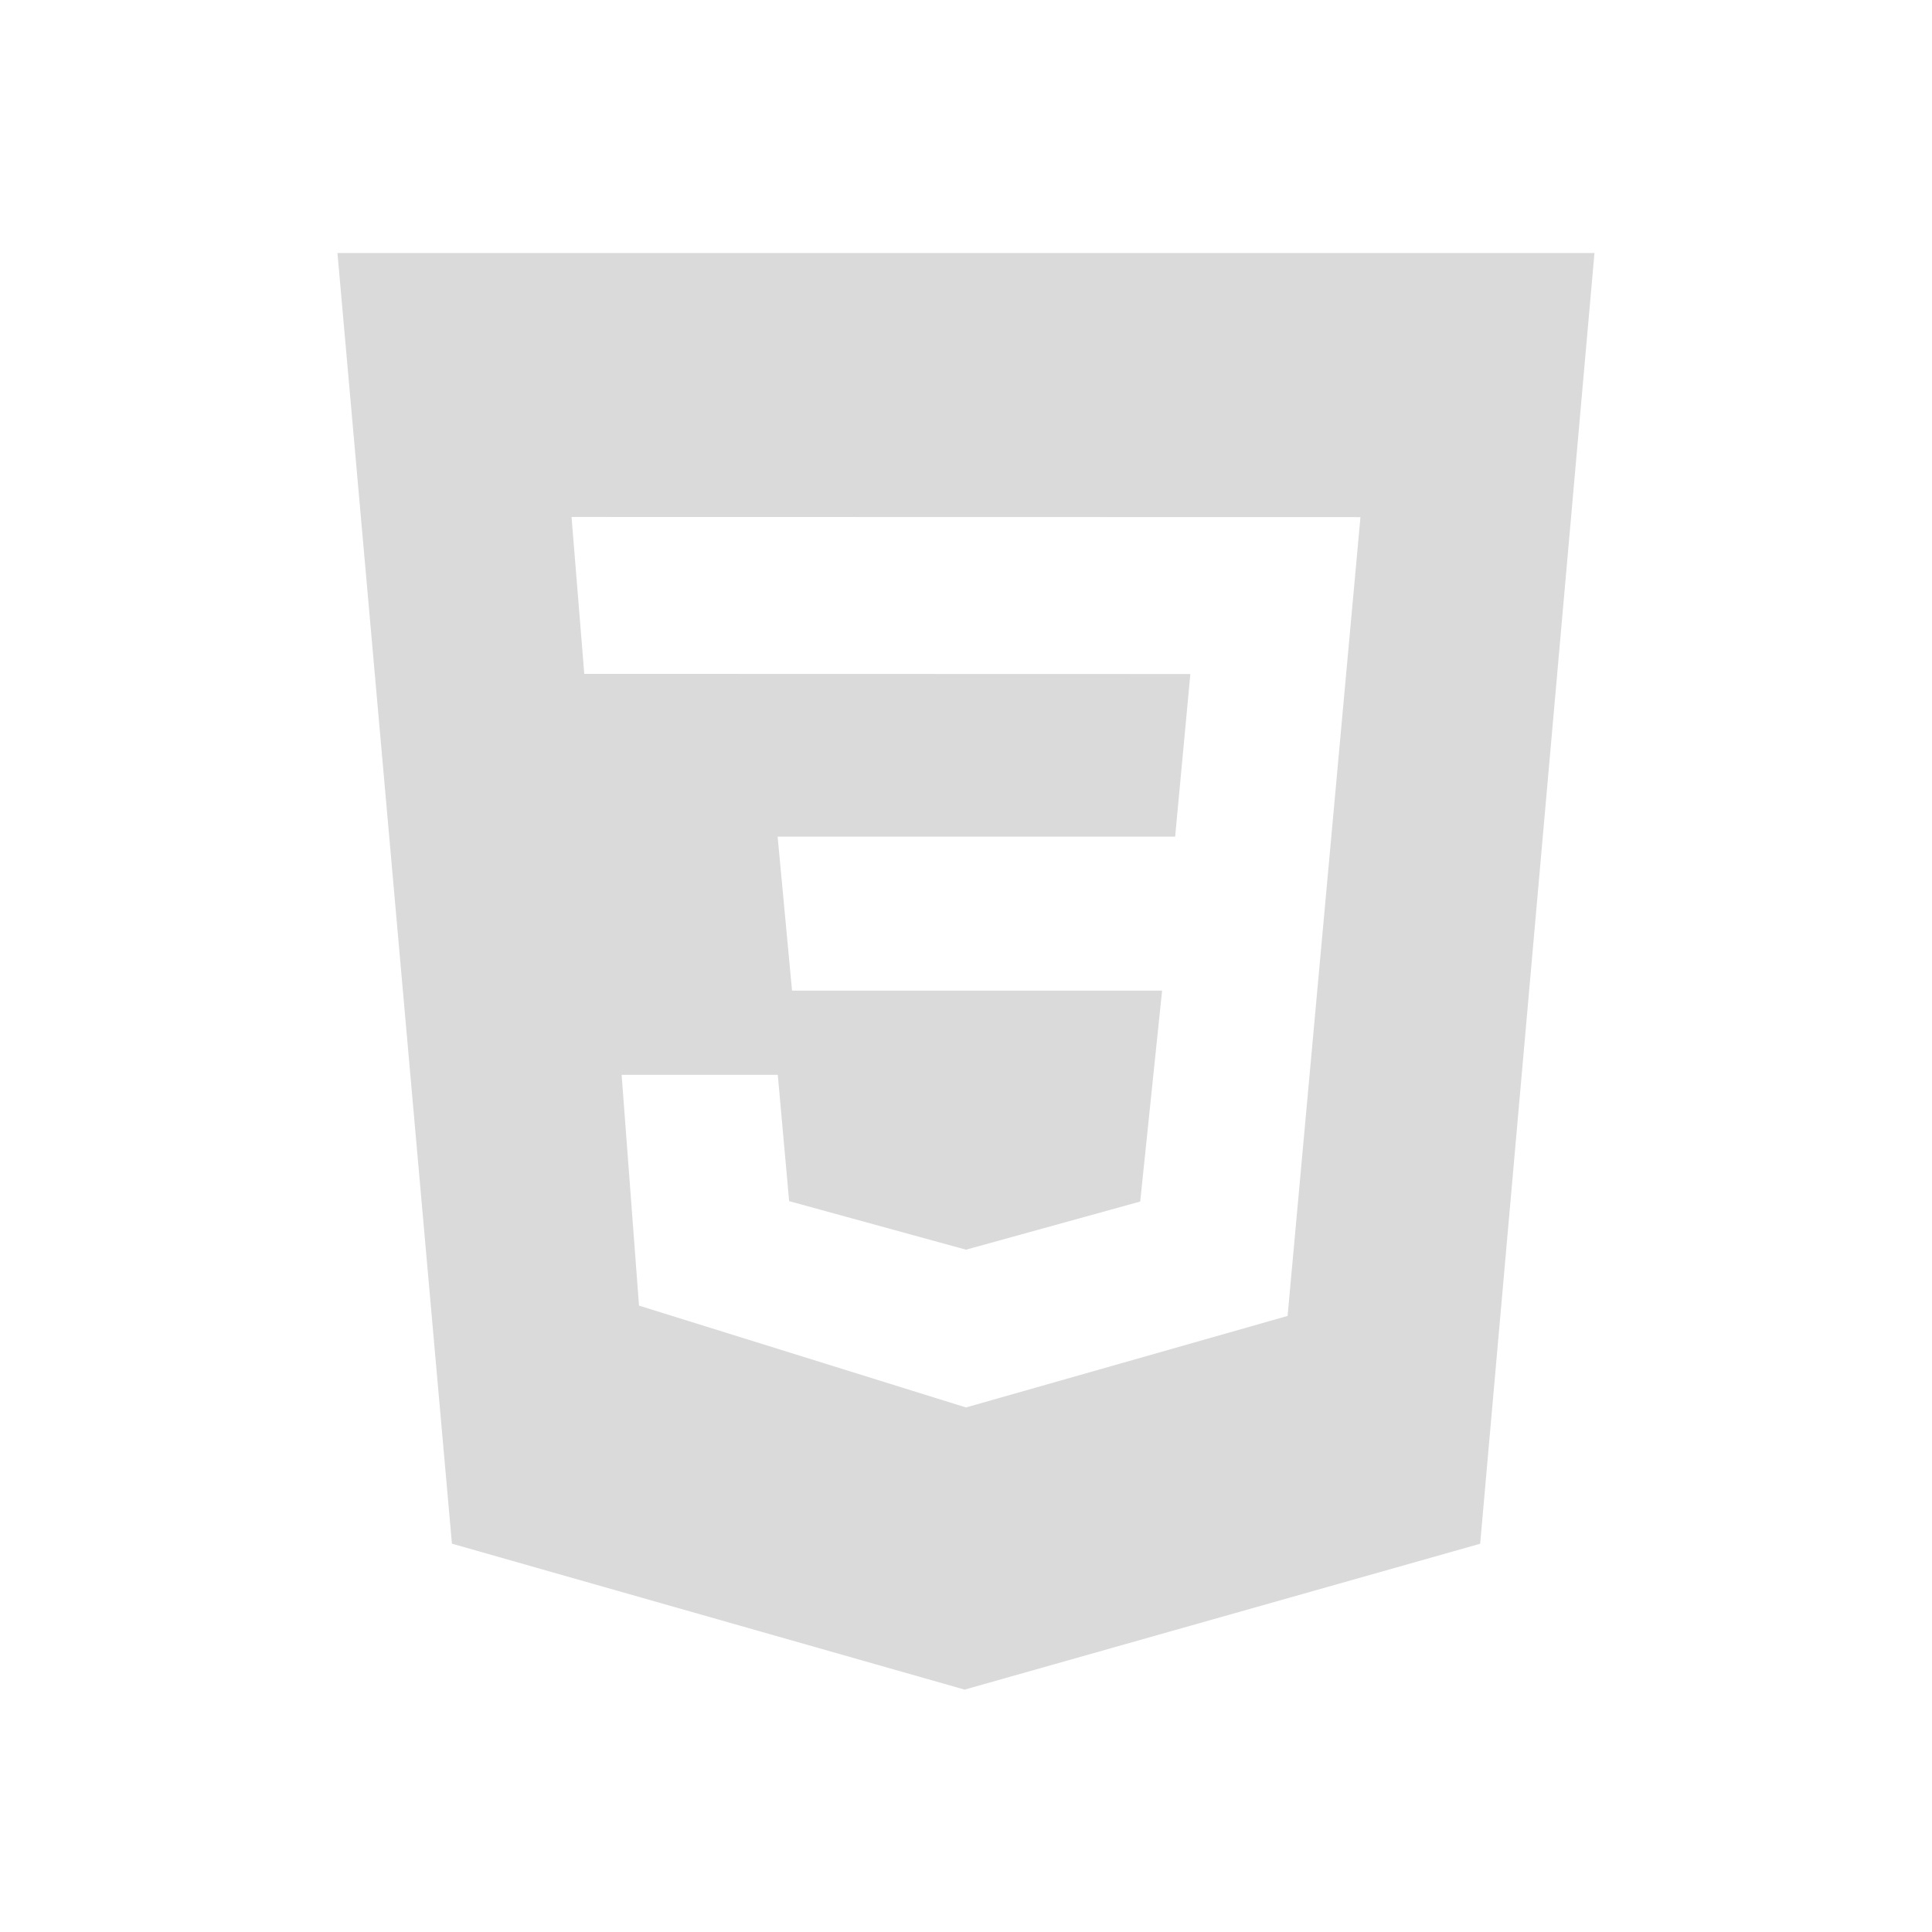
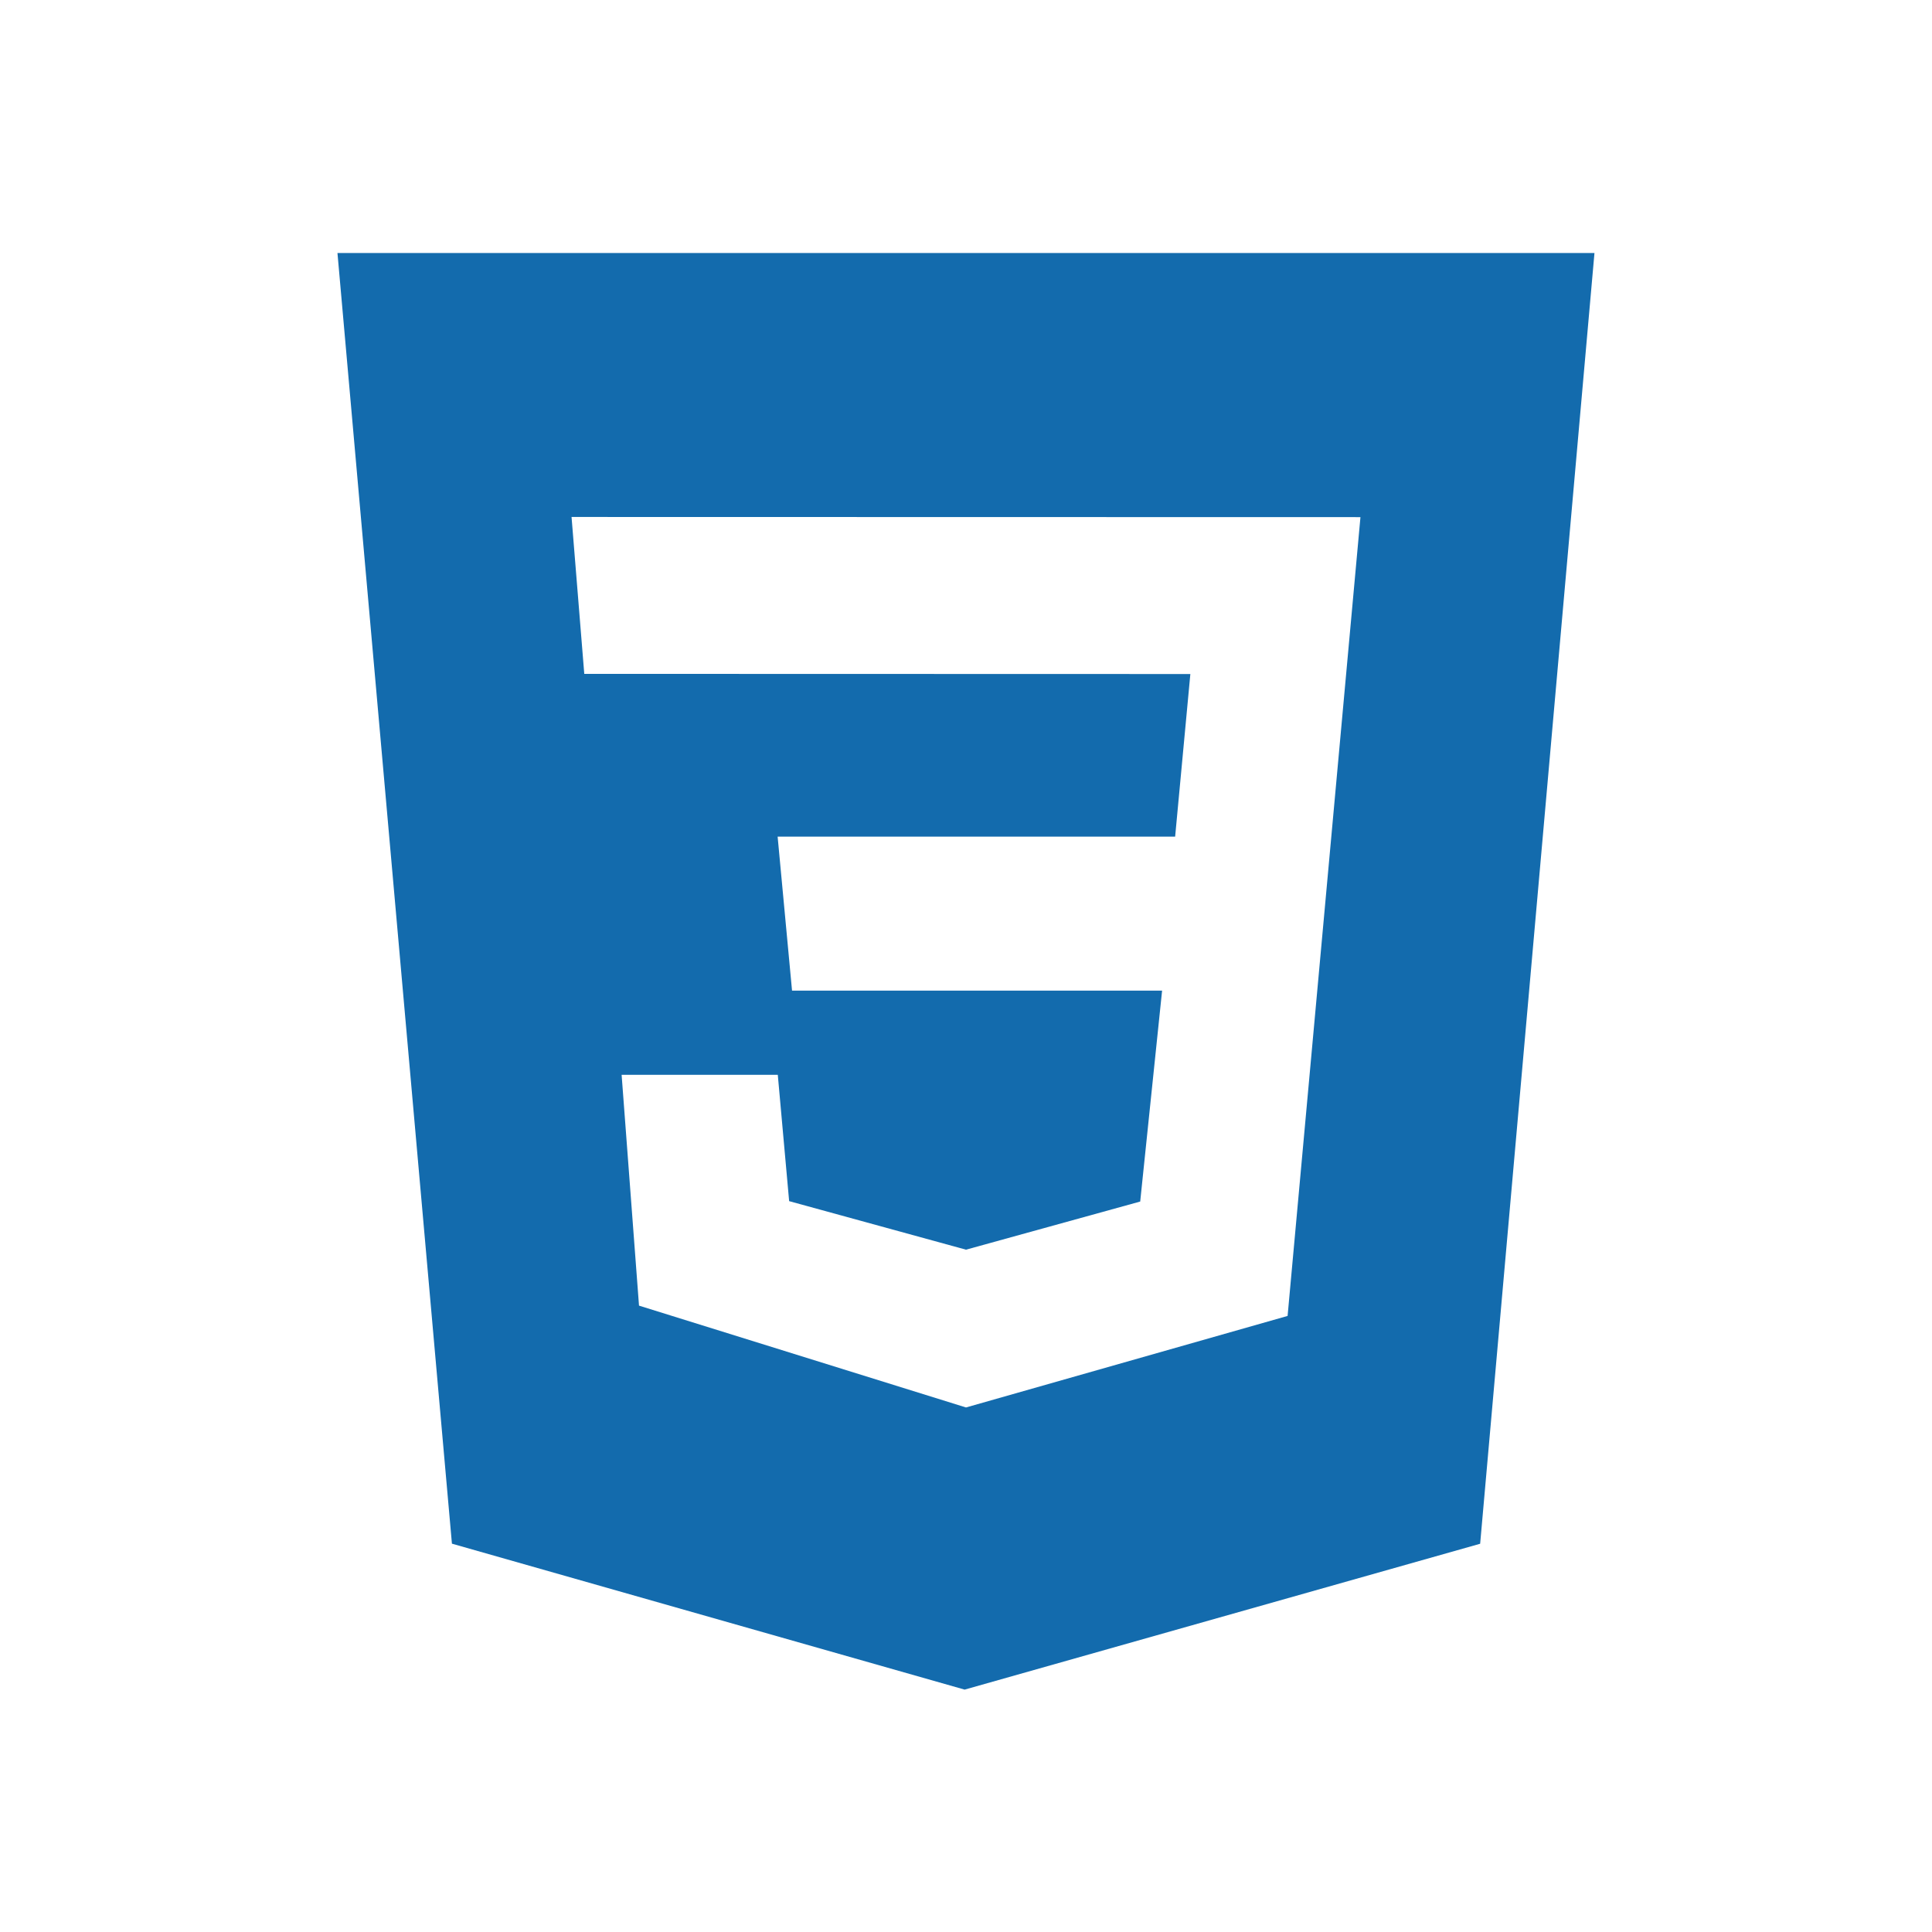
- <svg xmlns="http://www.w3.org/2000/svg" width="24" height="24" viewBox="0 0 24 24" style="fill: rgba(218, 218, 218, 1);transform: ;msFilter:;">
+ <svg xmlns="http://www.w3.org/2000/svg" width="24" height="24" viewBox="0 0 24 24" style="fill: rgba(19, 107, 173, 1);transform: ;msFilter:;">
  <path d="M4.192 3.143h15.615l-1.42 16.034-6.404 1.812-6.369-1.813L4.192 3.143zM16.9 6.424l-9.8-.002.158 1.949 7.529.002-.189 2.02H9.66l.179 1.913h4.597l-.272 2.62-2.164.598-2.197-.603-.141-1.569h-1.94l.216 2.867L12 17.484l3.995-1.137.905-9.923z" />
</svg>
